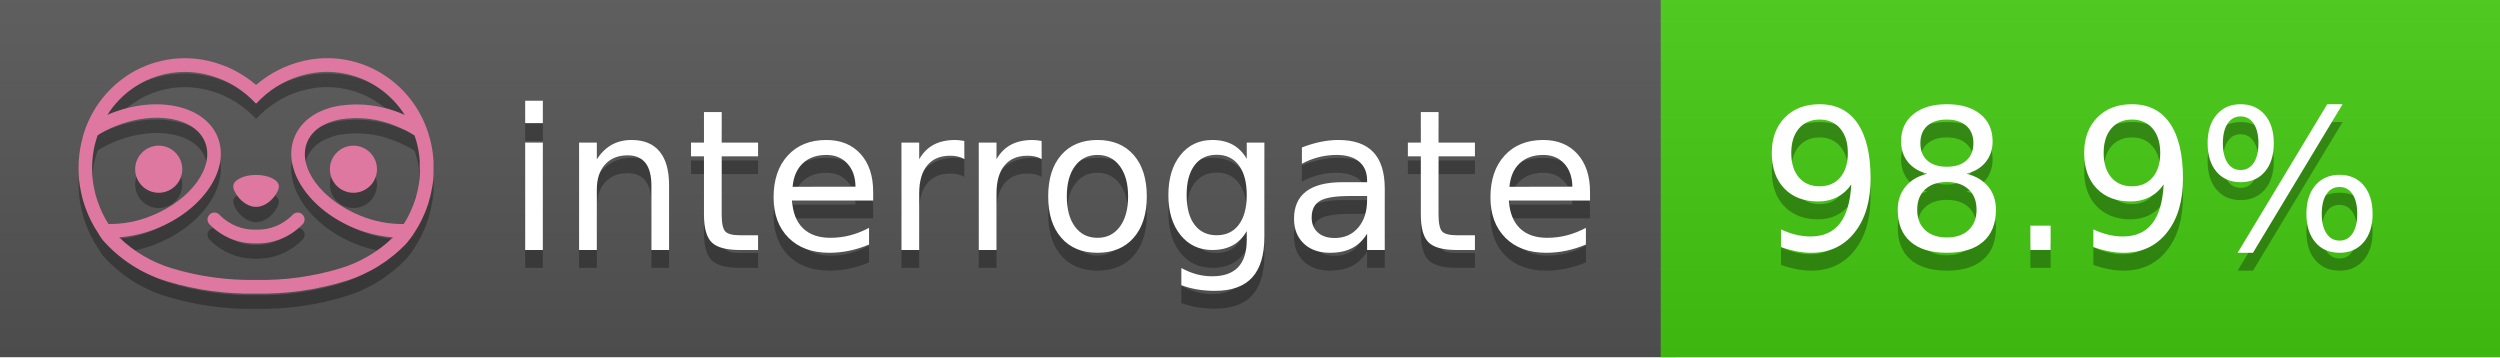
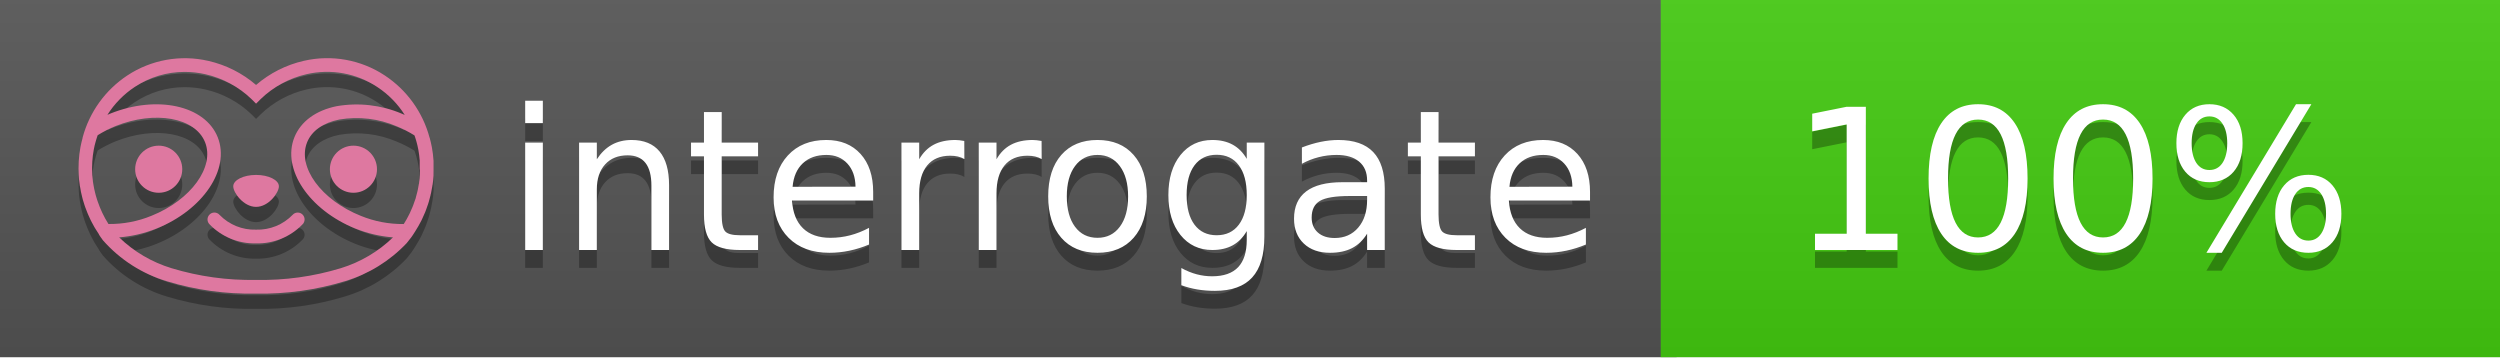
<svg xmlns="http://www.w3.org/2000/svg" width="140" height="20" viewBox="0 0 140 20" version="1.1" xml:space="preserve" style="fill-rule:evenodd;clip-rule:evenodd;stroke-linejoin:round;stroke-miterlimit:2;">
  <g transform="matrix(1,0,0,1,22,0)">
    <g id="backgrounds" transform="matrix(1.32789,0,0,1,-22.3892,0)">
      <rect x="0" y="0" width="71" height="20" style="fill:rgb(85,85,85);" />
    </g>
    <rect x="71" y="0" width="47" height="20" data-interrogate="color" style="fill:#4c1" />
    <g transform="matrix(1.19746,0,0,1,-22.3744,-4.85723e-16)">
      <rect x="0" y="0" width="118" height="20" style="fill:url(#_Linear1);" />
    </g>
  </g>
  <g fill="#fff" text-anchor="middle" font-family="DejaVu Sans,Verdana,Geneva,sans-serif" font-size="110">
    <text x="590" y="150" fill="#010101" fill-opacity=".3" transform="scale(.1)" textLength="610">interrogate</text>
    <text x="590" y="140" transform="scale(.1)" textLength="610">interrogate</text>
-     <text x="1160" y="150" fill="#010101" fill-opacity=".3" transform="scale(.1)" textLength="370" data-interrogate="result">98.9%</text>
-     <text x="1160" y="140" transform="scale(.1)" textLength="370" data-interrogate="result">98.9%</text>
+     <text x="1160" y="150" fill="#010101" fill-opacity=".3" transform="scale(.1)" textLength="330" data-interrogate="result">100%</text>
+     <text x="1160" y="140" transform="scale(.1)" textLength="330" data-interrogate="result">100%</text>
  </g>
  <g id="logo-shadow" transform="matrix(0.854876,0,0,0.854876,-6.73514,1.732)">
    <g transform="matrix(0.299012,0,0,0.299012,9.70229,-6.68582)">
      <path d="M50,64.25C52.76,64.25 55,61.13 55,59.75C55,58.37 52.76,57.25 50,57.25C47.24,57.25 45,58.37 45,59.75C45,61.13 47.24,64.25 50,64.25Z" style="fill:rgb(1,1,1);fill-opacity:0.3;fill-rule:nonzero;" />
    </g>
    <g transform="matrix(0.299012,0,0,0.299012,9.70229,-6.68582)">
      <path d="M88,49.05C86.506,43.475 83.018,38.638 78.2,35.46C72.969,32.002 66.539,30.844 60.43,32.26C56.576,33.145 52.995,34.958 50,37.54C46.998,34.958 43.411,33.149 39.55,32.27C33.441,30.853 27.011,32.011 21.78,35.47C16.97,38.652 13.489,43.489 12,49.06L12,49.13C11.82,49.79 11.66,50.46 11.53,51.13C11.146,53.207 11.021,55.323 11.16,57.43C11.16,58.03 11.26,58.63 11.34,59.23C11.34,59.51 11.43,59.79 11.48,60.07C11.53,60.35 11.58,60.68 11.64,60.98C11.7,61.28 11.8,61.69 11.89,62.05C11.98,62.41 11.99,62.47 12.05,62.68C12.16,63.07 12.28,63.46 12.41,63.84L12.58,64.34C12.72,64.74 12.88,65.14 13.04,65.53L13.23,65.98C13.403,66.373 13.583,66.767 13.77,67.16L13.99,67.59C14.19,67.97 14.39,68.35 14.61,68.73L14.87,69.15C15.1,69.52 15.33,69.89 15.58,70.26L15.58,70.32L15.99,70.93C16.14,71.14 16.29,71.36 16.45,71.57C20.206,75.83 25.086,78.95 30.53,80.57C36.839,82.48 43.41,83.385 50,83.25C56.599,83.374 63.177,82.456 69.49,80.53C74.644,78.978 79.303,76.102 83,72.19C83.34,71.78 83.65,71.35 84,70.92L84.18,70.66L84.33,70.44L84.41,70.32C84.55,70.12 84.67,69.9 84.81,69.7C85.07,69.3 85.32,68.89 85.55,68.48C85.78,68.07 86.02,67.65 86.23,67.22C86.31,67.05 86.39,66.88 86.47,66.7C86.67,66.28 86.85,65.87 87.03,65.44L87.23,64.92C87.397,64.487 87.55,64.05 87.69,63.61L87.85,63.09C87.98,62.64 88.1,62.19 88.21,61.74C88.21,61.57 88.3,61.39 88.33,61.22C88.43,60.75 88.52,60.22 88.6,59.79C88.6,59.64 88.66,59.49 88.68,59.33C88.77,58.71 88.84,58.08 88.88,57.45L88.88,54.17C88.817,53.164 88.693,52.162 88.51,51.17C88.38,50.5 88.23,49.84 88.05,49.17L88,49.05ZM85.89,56.44L85.89,57.23C85.89,57.78 85.79,58.32 85.72,58.86C85.72,59.01 85.72,59.15 85.65,59.3C85.59,59.7 85.51,60.11 85.43,60.51L85.32,60.99C85.23,61.38 85.12,61.77 85.01,62.16C85.01,62.31 84.93,62.46 84.88,62.6C84.74,63.04 84.59,63.47 84.42,63.9L84.27,64.28C84.1,64.71 83.91,65.14 83.71,65.56C83.51,65.98 83.43,66.12 83.28,66.4L83.01,66.91C82.83,67.223 82.643,67.537 82.45,67.85L82.35,68.01C79.121,68.047 75.918,67.434 72.93,66.21C64.27,62.74 59,55.52 61.18,50.11C62.18,47.6 64.7,45.82 68.26,45.11C72.489,44.395 76.835,44.908 80.78,46.59C82.141,47.144 83.453,47.813 84.7,48.59C84.76,48.76 84.82,48.93 84.88,49.1C84.94,49.27 85.05,49.63 85.12,49.9C85.28,50.5 85.44,51.1 85.55,51.73C85.691,52.507 85.792,53.292 85.85,54.08L85.85,55.89C85.85,56.12 85.91,56.25 85.91,56.45L85.89,56.44ZM17.66,68C16.668,66.435 15.869,64.756 15.28,63L15.17,62.68C15.06,62.35 14.96,62.01 14.87,61.68C14.823,61.493 14.777,61.31 14.73,61.13C14.66,60.84 14.59,60.55 14.53,60.27C14.47,59.99 14.43,59.72 14.38,59.44C14.33,59.16 14.3,59 14.27,58.78C14.2,58.27 14.15,57.78 14.11,57.23L14.11,57.03C14.008,55.236 14.122,53.437 14.45,51.67C14.56,51.06 14.71,50.46 14.88,49.87C14.96,49.59 15.04,49.32 15.13,49.05C15.22,48.78 15.24,48.72 15.3,48.55C16.548,47.774 17.859,47.105 19.22,46.55C27.86,43.09 36.65,44.67 38.82,50.08C40.99,55.49 35.73,62.74 27.09,66.2C24.101,67.431 20.893,68.043 17.66,68ZM68.57,77.68C62.554,79.508 56.287,80.376 50,80.25C43.737,80.37 37.495,79.506 31.5,77.69C27.185,76.38 23.243,74.062 20,70.93C22.815,70.706 25.58,70.055 28.2,69C38.37,64.92 44.39,56 41.6,49C38.81,42 28.27,39.72 18.1,43.8L17.43,44.09C18.973,41.648 21.019,39.561 23.43,37.97C26.671,35.824 30.473,34.68 34.36,34.68C35.884,34.681 37.404,34.852 38.89,35.19C42.694,36.049 46.191,37.935 49,40.64L50,41.64L51,40.64C53.797,37.937 57.279,36.049 61.07,35.18C66.402,33.947 72.014,34.968 76.57,38C78.98,39.588 81.026,41.671 82.57,44.11L81.9,43.82C77.409,41.921 72.464,41.355 67.66,42.19C63.08,43.12 59.79,45.54 58.39,49.02C55.6,55.97 61.62,64.94 71.79,69.02C74.414,70.07 77.182,70.714 80,70.93C76.776,74.05 72.859,76.363 68.57,77.68Z" style="fill:rgb(1,1,1);fill-opacity:0.3;fill-rule:nonzero;" />
    </g>
    <g transform="matrix(0.299012,0,0,0.299012,9.70229,-6.68582)">
      <circle cx="71.33" cy="56" r="5.16" style="fill:rgb(1,1,1);fill-opacity:0.3;" />
    </g>
    <g transform="matrix(0.299012,0,0,0.299012,9.70229,-6.68582)">
      <circle cx="28.67" cy="56" r="5.16" style="fill:rgb(1,1,1);fill-opacity:0.3;" />
    </g>
    <g transform="matrix(0.299012,0,0,0.299012,9.70229,-6.68582)">
      <path d="M58,66C55.912,68.161 53.003,69.339 50,69.24C46.997,69.339 44.088,68.161 42,66C41.714,65.677 41.302,65.491 40.87,65.491C40.042,65.491 39.361,66.172 39.361,67C39.361,67.368 39.496,67.724 39.74,68C42.403,70.804 46.134,72.35 50,72.25C53.862,72.347 57.59,70.802 60.25,68C60.495,67.725 60.63,67.369 60.63,67C60.63,66.174 59.951,65.495 59.125,65.495C58.695,65.495 58.285,65.679 58,66Z" style="fill:rgb(1,1,1);fill-opacity:0.3;fill-rule:nonzero;" />
    </g>
  </g>
  <g id="logo-pink" transform="matrix(0.854876,0,0,0.854876,-6.73514,0.877124)">
    <g transform="matrix(0.299012,0,0,0.299012,9.70229,-6.68582)">
      <path d="M50,64.25C52.76,64.25 55,61.13 55,59.75C55,58.37 52.76,57.25 50,57.25C47.24,57.25 45,58.37 45,59.75C45,61.13 47.24,64.25 50,64.25Z" style="fill:rgb(222,120,160);fill-rule:nonzero;" />
    </g>
    <g transform="matrix(0.299012,0,0,0.299012,9.70229,-6.68582)">
      <path d="M88,49.05C86.506,43.475 83.018,38.638 78.2,35.46C72.969,32.002 66.539,30.844 60.43,32.26C56.576,33.145 52.995,34.958 50,37.54C46.998,34.958 43.411,33.149 39.55,32.27C33.441,30.853 27.011,32.011 21.78,35.47C16.97,38.652 13.489,43.489 12,49.06L12,49.13C11.82,49.79 11.66,50.46 11.53,51.13C11.146,53.207 11.021,55.323 11.16,57.43C11.16,58.03 11.26,58.63 11.34,59.23C11.34,59.51 11.43,59.79 11.48,60.07C11.53,60.35 11.58,60.68 11.64,60.98C11.7,61.28 11.8,61.69 11.89,62.05C11.98,62.41 11.99,62.47 12.05,62.68C12.16,63.07 12.28,63.46 12.41,63.84L12.58,64.34C12.72,64.74 12.88,65.14 13.04,65.53L13.23,65.98C13.403,66.373 13.583,66.767 13.77,67.16L13.99,67.59C14.19,67.97 14.39,68.35 14.61,68.73L14.87,69.15C15.1,69.52 15.33,69.89 15.58,70.26L15.58,70.32L15.99,70.93C16.14,71.14 16.29,71.36 16.45,71.57C20.206,75.83 25.086,78.95 30.53,80.57C36.839,82.48 43.41,83.385 50,83.25C56.599,83.374 63.177,82.456 69.49,80.53C74.644,78.978 79.303,76.102 83,72.19C83.34,71.78 83.65,71.35 84,70.92L84.18,70.66L84.33,70.44L84.41,70.32C84.55,70.12 84.67,69.9 84.81,69.7C85.07,69.3 85.32,68.89 85.55,68.48C85.78,68.07 86.02,67.65 86.23,67.22C86.31,67.05 86.39,66.88 86.47,66.7C86.67,66.28 86.85,65.87 87.03,65.44L87.23,64.92C87.397,64.487 87.55,64.05 87.69,63.61L87.85,63.09C87.98,62.64 88.1,62.19 88.21,61.74C88.21,61.57 88.3,61.39 88.33,61.22C88.43,60.75 88.52,60.22 88.6,59.79C88.6,59.64 88.66,59.49 88.68,59.33C88.77,58.71 88.84,58.08 88.88,57.45L88.88,54.17C88.817,53.164 88.693,52.162 88.51,51.17C88.38,50.5 88.23,49.84 88.05,49.17L88,49.05ZM85.89,56.44L85.89,57.23C85.89,57.78 85.79,58.32 85.72,58.86C85.72,59.01 85.72,59.15 85.65,59.3C85.59,59.7 85.51,60.11 85.43,60.51L85.32,60.99C85.23,61.38 85.12,61.77 85.01,62.16C85.01,62.31 84.93,62.46 84.88,62.6C84.74,63.04 84.59,63.47 84.42,63.9L84.27,64.28C84.1,64.71 83.91,65.14 83.71,65.56C83.51,65.98 83.43,66.12 83.28,66.4L83.01,66.91C82.83,67.223 82.643,67.537 82.45,67.85L82.35,68.01C79.121,68.047 75.918,67.434 72.93,66.21C64.27,62.74 59,55.52 61.18,50.11C62.18,47.6 64.7,45.82 68.26,45.11C72.489,44.395 76.835,44.908 80.78,46.59C82.141,47.144 83.453,47.813 84.7,48.59C84.76,48.76 84.82,48.93 84.88,49.1C84.94,49.27 85.05,49.63 85.12,49.9C85.28,50.5 85.44,51.1 85.55,51.73C85.691,52.507 85.792,53.292 85.85,54.08L85.85,55.89C85.85,56.12 85.91,56.25 85.91,56.45L85.89,56.44ZM17.66,68C16.668,66.435 15.869,64.756 15.28,63L15.17,62.68C15.06,62.35 14.96,62.01 14.87,61.68C14.823,61.493 14.777,61.31 14.73,61.13C14.66,60.84 14.59,60.55 14.53,60.27C14.47,59.99 14.43,59.72 14.38,59.44C14.33,59.16 14.3,59 14.27,58.78C14.2,58.27 14.15,57.78 14.11,57.23L14.11,57.03C14.008,55.236 14.122,53.437 14.45,51.67C14.56,51.06 14.71,50.46 14.88,49.87C14.96,49.59 15.04,49.32 15.13,49.05C15.22,48.78 15.24,48.72 15.3,48.55C16.548,47.774 17.859,47.105 19.22,46.55C27.86,43.09 36.65,44.67 38.82,50.08C40.99,55.49 35.73,62.74 27.09,66.2C24.101,67.431 20.893,68.043 17.66,68ZM68.57,77.68C62.554,79.508 56.287,80.376 50,80.25C43.737,80.37 37.495,79.506 31.5,77.69C27.185,76.38 23.243,74.062 20,70.93C22.815,70.706 25.58,70.055 28.2,69C38.37,64.92 44.39,56 41.6,49C38.81,42 28.27,39.72 18.1,43.8L17.43,44.09C18.973,41.648 21.019,39.561 23.43,37.97C26.671,35.824 30.473,34.68 34.36,34.68C35.884,34.681 37.404,34.852 38.89,35.19C42.694,36.049 46.191,37.935 49,40.64L50,41.64L51,40.64C53.797,37.937 57.279,36.049 61.07,35.18C66.402,33.947 72.014,34.968 76.57,38C78.98,39.588 81.026,41.671 82.57,44.11L81.9,43.82C77.409,41.921 72.464,41.355 67.66,42.19C63.08,43.12 59.79,45.54 58.39,49.02C55.6,55.97 61.62,64.94 71.79,69.02C74.414,70.07 77.182,70.714 80,70.93C76.776,74.05 72.859,76.363 68.57,77.68Z" style="fill:rgb(222,120,160);fill-rule:nonzero;" />
    </g>
    <g transform="matrix(0.299012,0,0,0.299012,9.70229,-6.68582)">
      <circle cx="71.33" cy="56" r="5.16" style="fill:rgb(222,120,160);" />
    </g>
    <g transform="matrix(0.299012,0,0,0.299012,9.70229,-6.68582)">
      <circle cx="28.67" cy="56" r="5.16" style="fill:rgb(222,120,160);" />
    </g>
    <g transform="matrix(0.299012,0,0,0.299012,9.70229,-6.68582)">
      <path d="M58,66C55.912,68.161 53.003,69.339 50,69.24C46.997,69.339 44.088,68.161 42,66C41.714,65.677 41.302,65.491 40.87,65.491C40.042,65.491 39.361,66.172 39.361,67C39.361,67.368 39.496,67.724 39.74,68C42.403,70.804 46.134,72.35 50,72.25C53.862,72.347 57.59,70.802 60.25,68C60.495,67.725 60.63,67.369 60.63,67C60.63,66.174 59.951,65.495 59.125,65.495C58.695,65.495 58.285,65.679 58,66Z" style="fill:rgb(222,120,160);fill-rule:nonzero;" />
    </g>
  </g>
  <defs>
    <linearGradient id="_Linear1" x1="0" y1="0" x2="1" y2="0" gradientUnits="userSpaceOnUse" gradientTransform="matrix(1.22465e-15,20,-20,1.22465e-15,0,0)">
      <stop offset="0" style="stop-color:rgb(187,187,187);stop-opacity:0.1" />
      <stop offset="1" style="stop-color:black;stop-opacity:0.1" />
    </linearGradient>
  </defs>
</svg>
